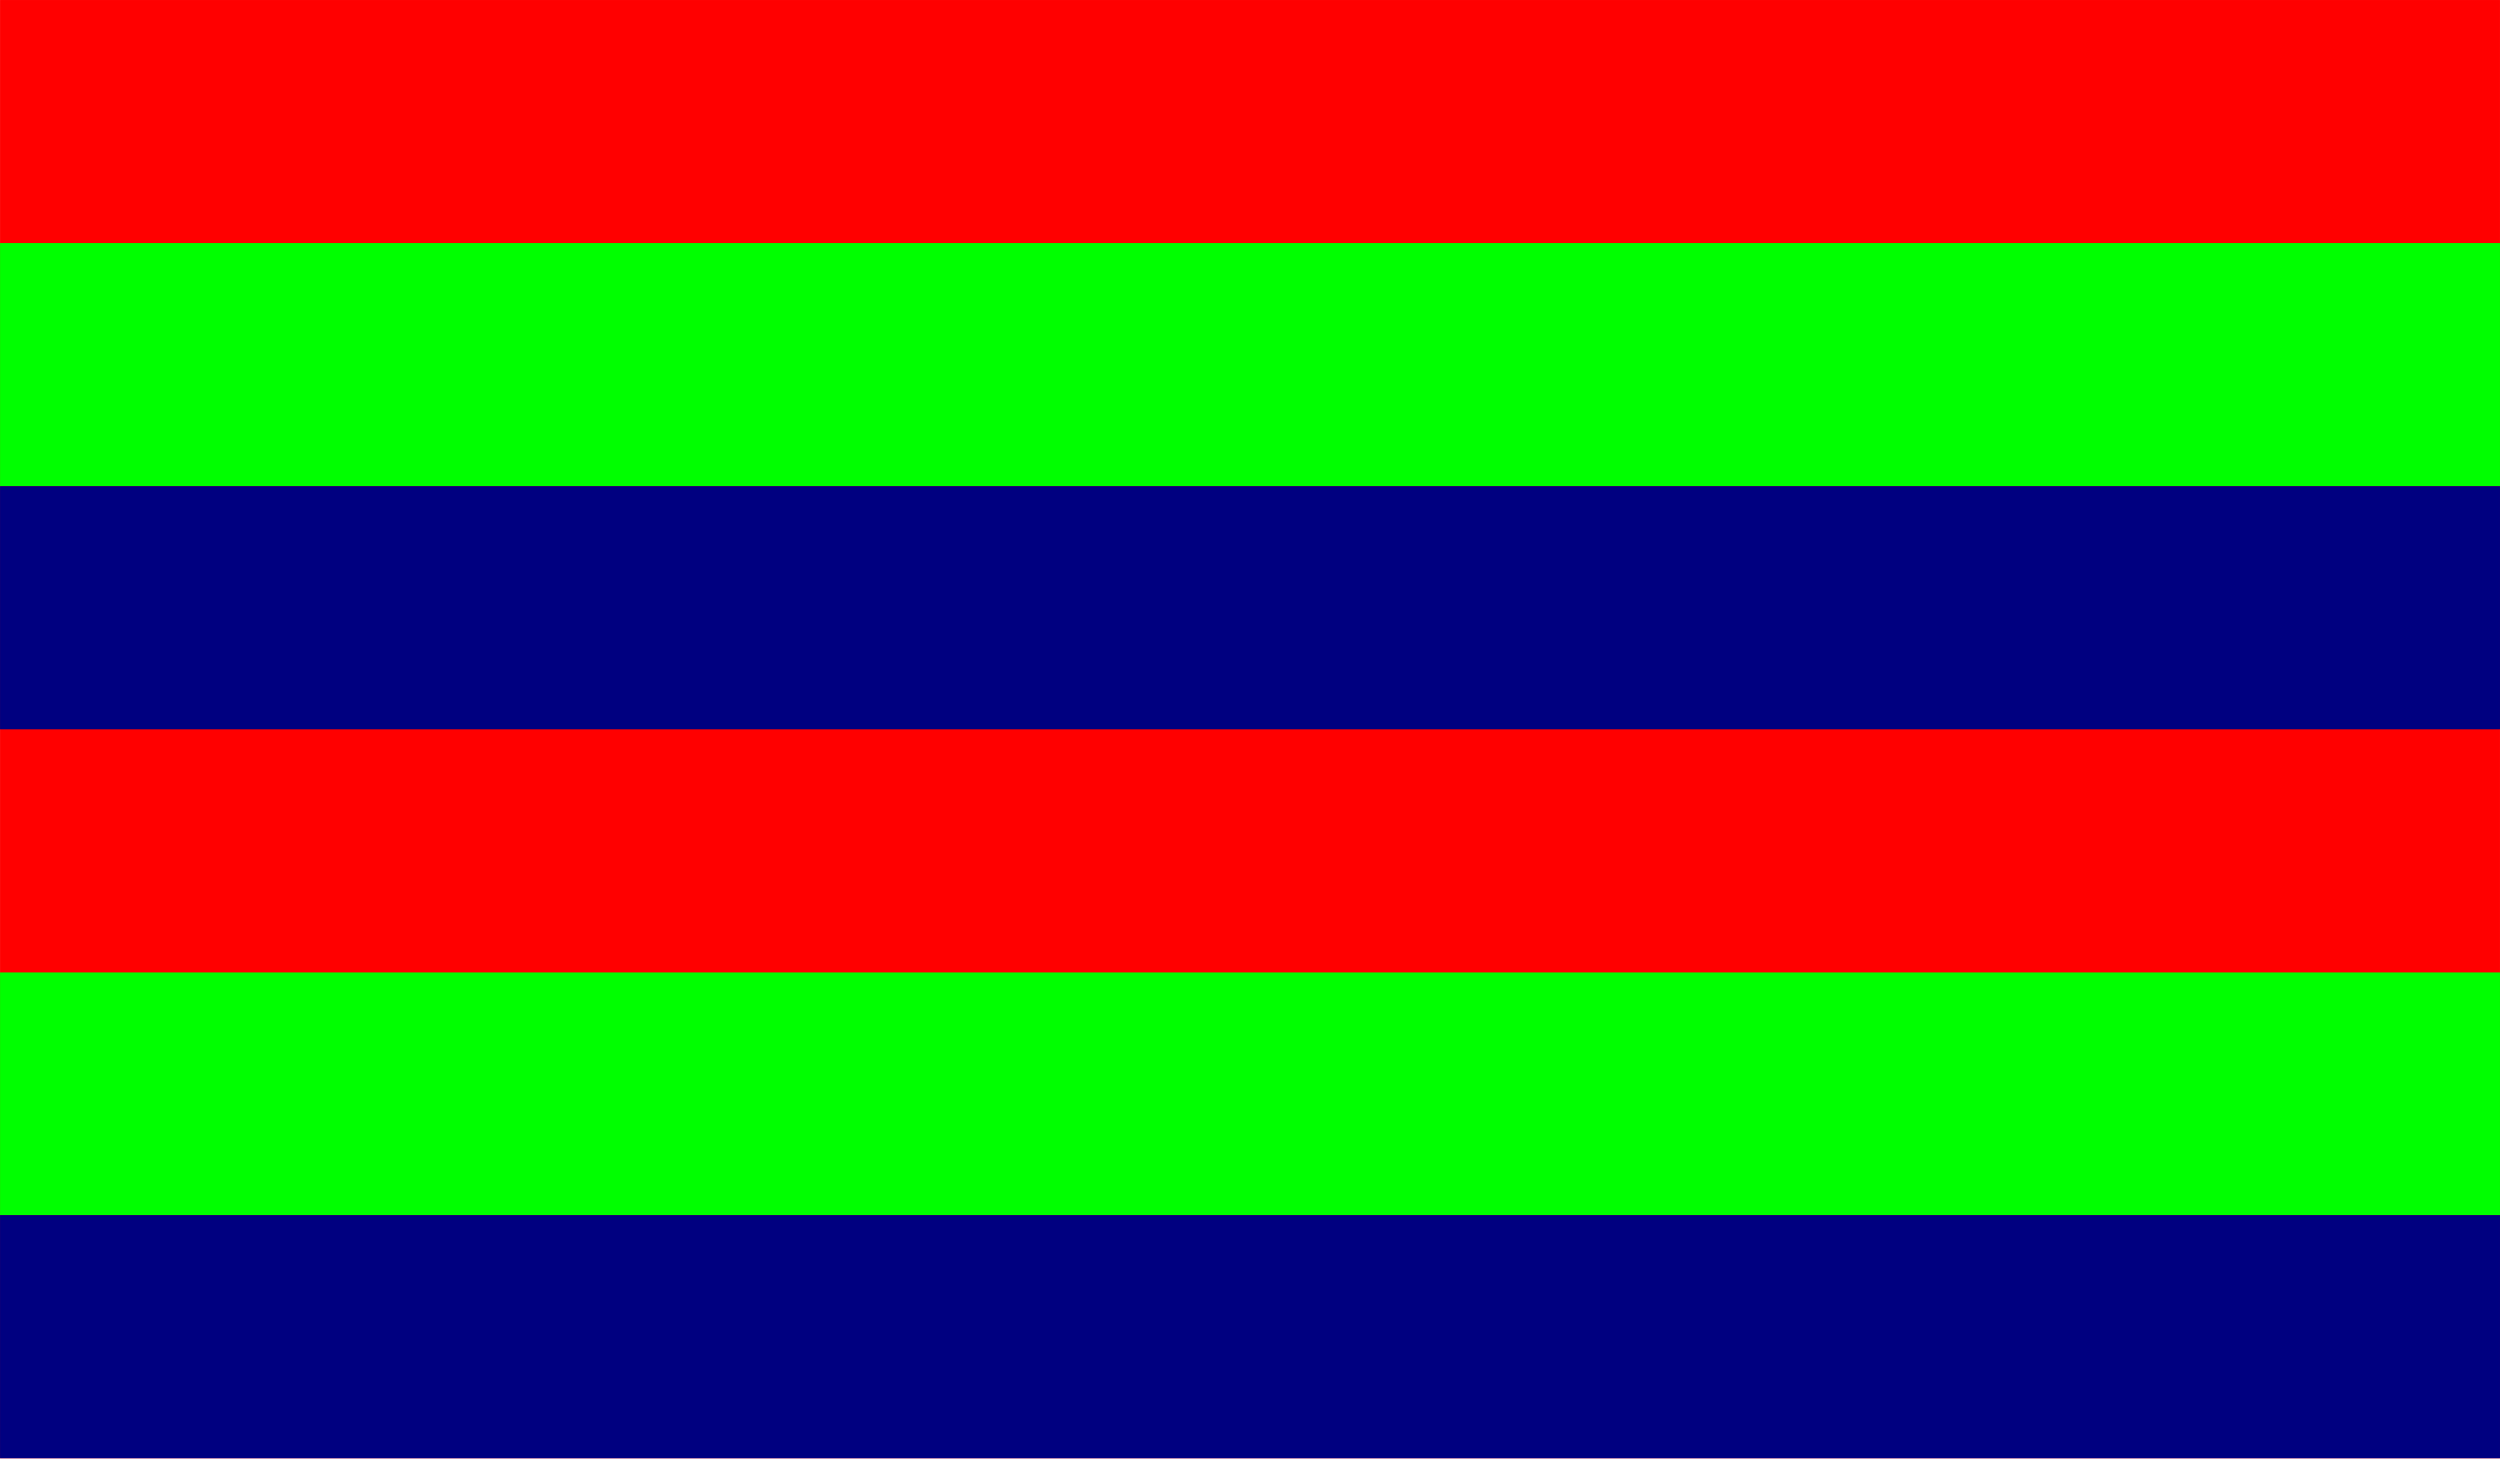
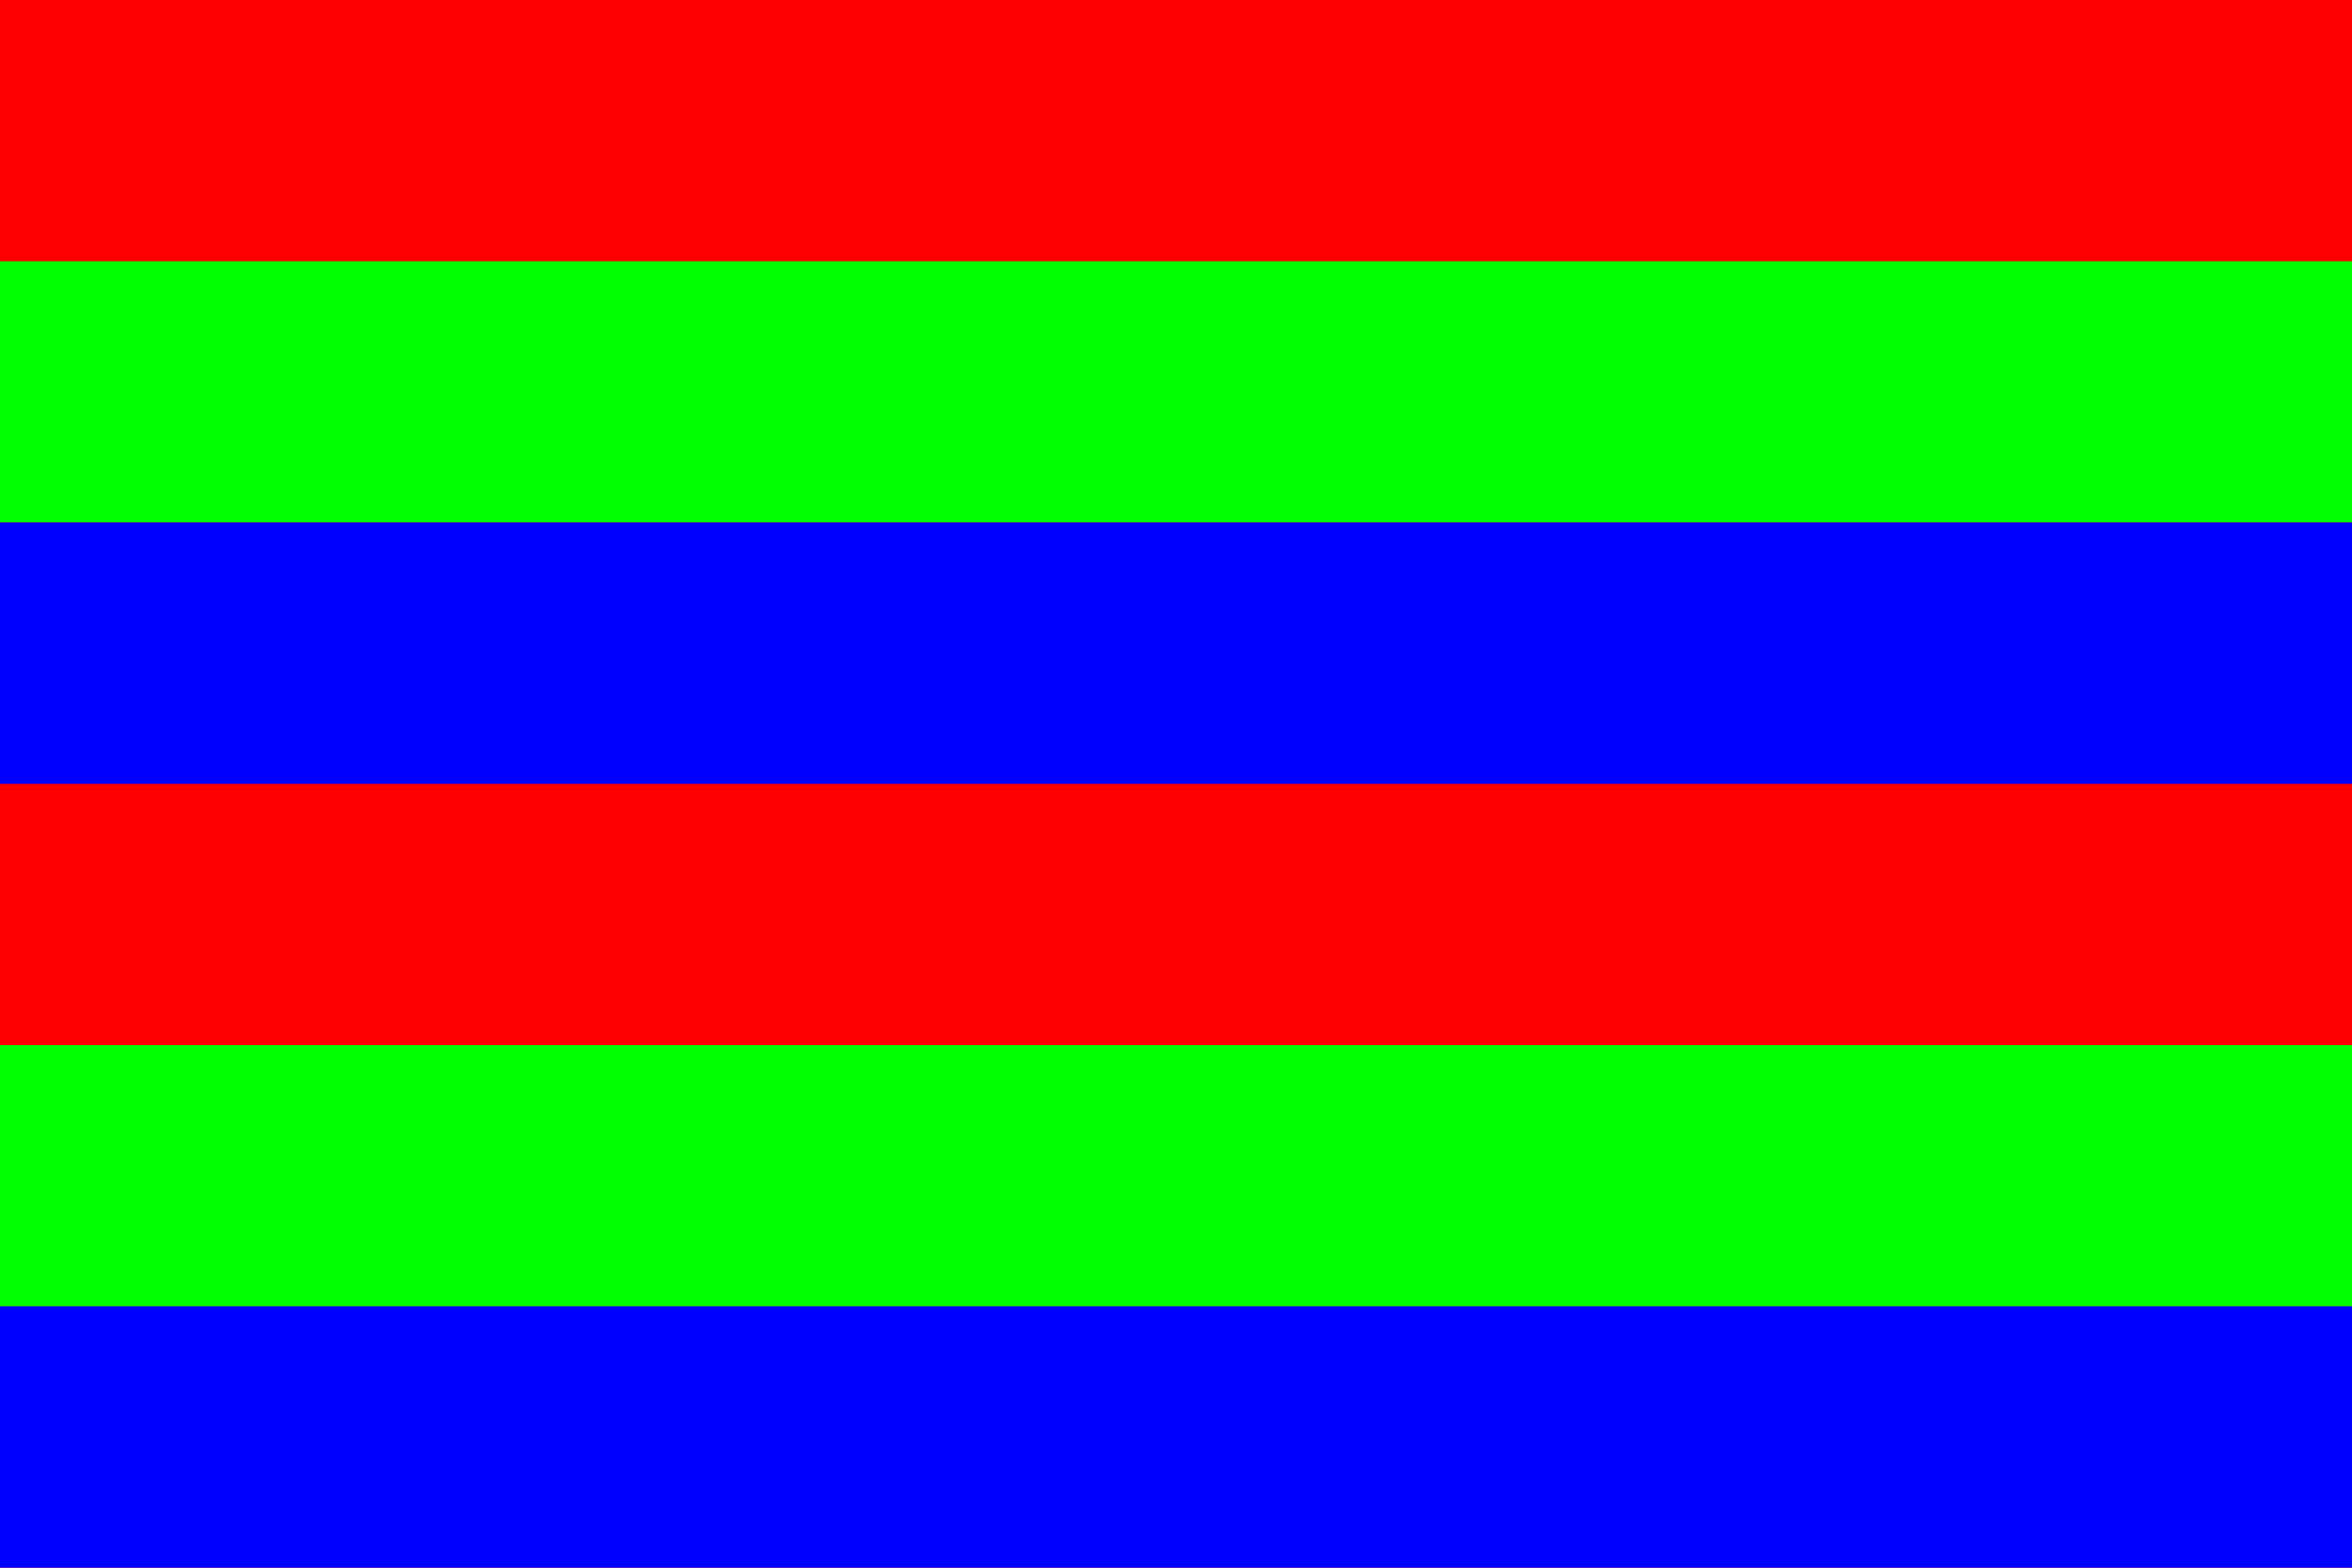
- <svg xmlns="http://www.w3.org/2000/svg" width="20.787mm" height="12.125mm" viewBox="0 0 73.654 42.963" id="svg79791" version="1.1">
-   <defs id="defs79793">
-     <clipPath clipPathUnits="userSpaceOnUse" id="clipPath47574">
-       <path d="m 2577.9,932.023 427.074,0 0,249.117 -427.074,0 0,-249.117 z" id="path47576" />
-     </clipPath>
-   </defs>
-   <g id="layer1" transform="translate(-254.6017,-410.8807)">
-     <g id="feature">
-       <path d="m 254.602,453.844 73.654,0 0,-42.963 -73.654,0 0,42.963 z" style="fill:#ff0000;fill-opacity:1;fill-rule:nonzero;stroke:none" id="path47578" />
-       <path d="m 254.602,425.205 73.654,0 0,-7.163 -73.654,0 0,7.163 z" style="fill:#00ff00;fill-opacity:1;fill-rule:nonzero;stroke:none" id="path47580" />
-       <path d="m 254.602,432.368 73.654,0 0,-7.163 -73.654,0 0,7.163 z" style="fill:#000080;fill-opacity:1;fill-rule:nonzero;stroke:none" id="path47582" />
-       <path d="m 254.602,446.681 73.654,0 0,-7.15 -73.654,0 0,7.15 z" style="fill:#00ff00;fill-opacity:1;fill-rule:nonzero;stroke:none" id="path47584" />
-       <path d="m 254.602,453.844 73.654,0 0,-7.163 -73.654,0 0,7.163 z" style="fill:#000080;fill-opacity:1;fill-rule:nonzero;stroke:none" id="path47586" />
-     </g>
+ <svg xmlns="http://www.w3.org/2000/svg" width="300" height="200" viewBox="0 0 300 200" version="1.1">
+   <g id="feature">
+     <path d="M 0,0 300,0 300,200 0,200 z" style="fill:#ff0000;fill-opacity:1;fill-rule:nonzero;stroke:none" />
+     <path d="M 0,33.33 300,33.33 300,66.66 0,66.66 z" style="fill:#00ff00;fill-opacity:1;fill-rule:nonzero;stroke:none" />
+     <path d="M 0,133.33 300,133.33 300,166.66 0,166.66 z" style="fill:#00ff00;fill-opacity:1;fill-rule:nonzero;stroke:none" />
+     <path d="M 0,66.66 300,66.66 300,100 0,100 z" style="fill:#0000ff;fill-opacity:1;fill-rule:nonzero;stroke:none" />
+     <path d="M 0,166.66 300,166.66 300,200 0,200 z" style="fill:#0000ff;fill-opacity:1;fill-rule:nonzero;stroke:none" />
  </g>
</svg>
